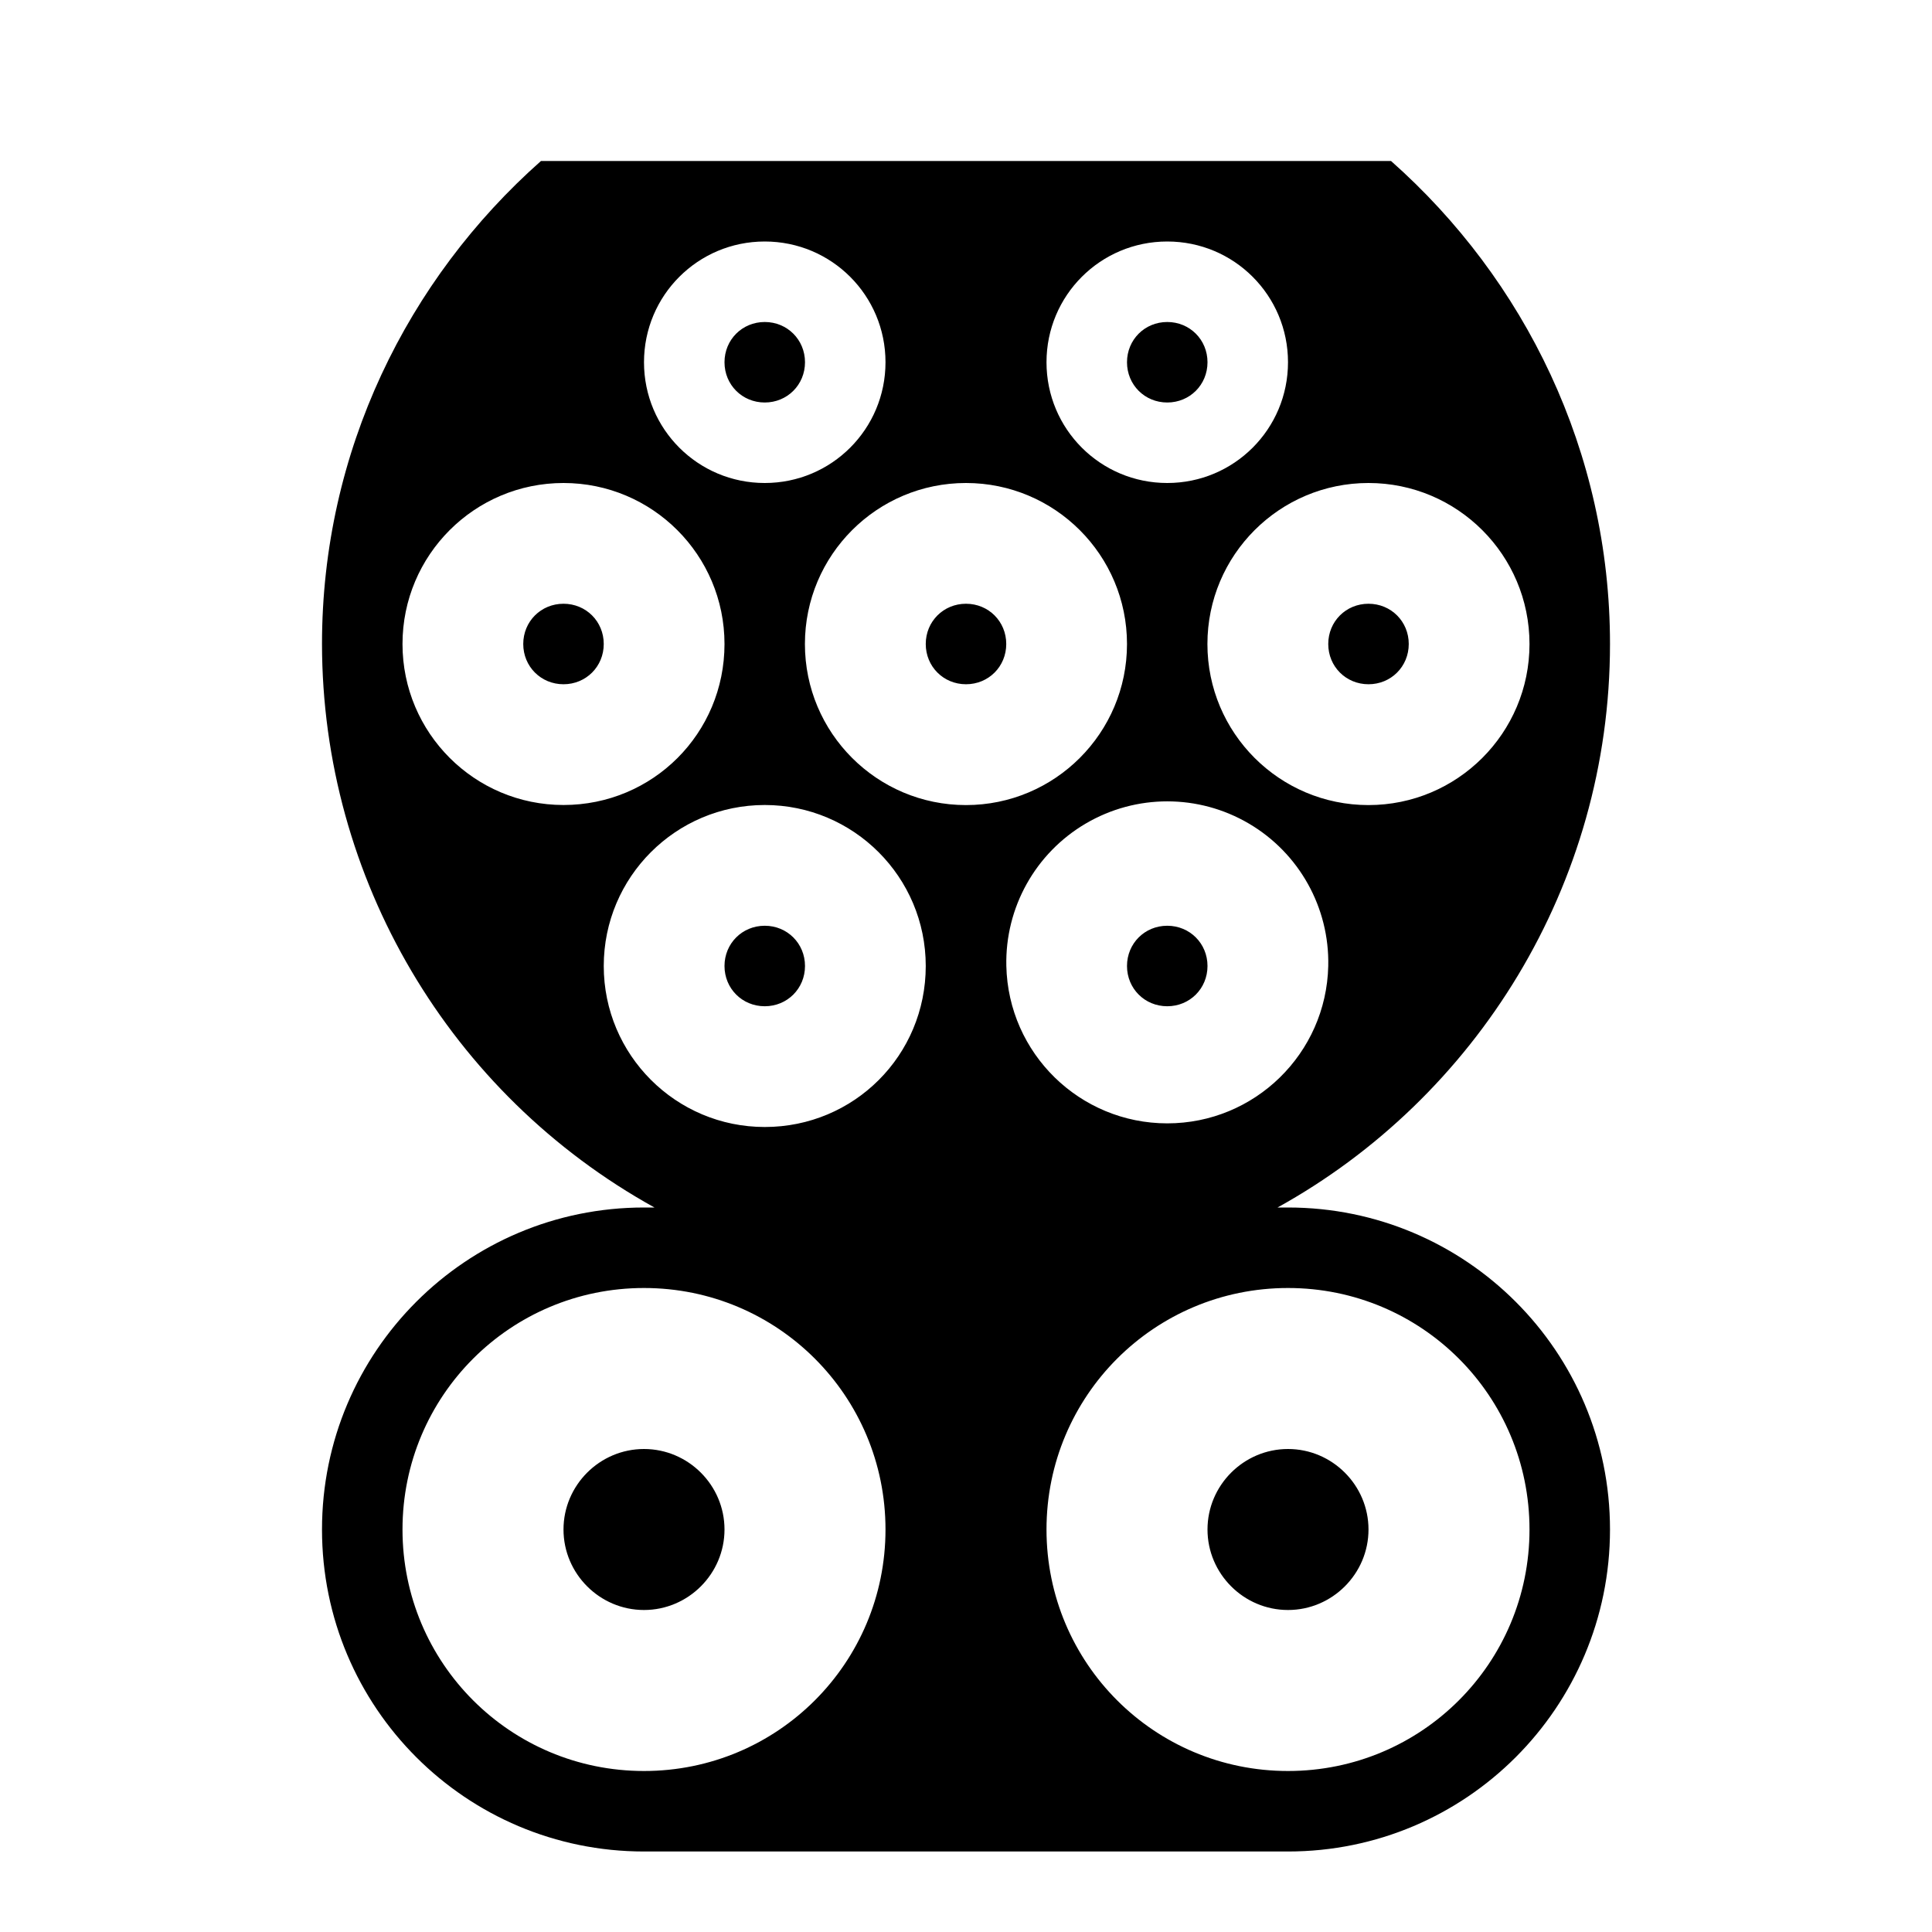
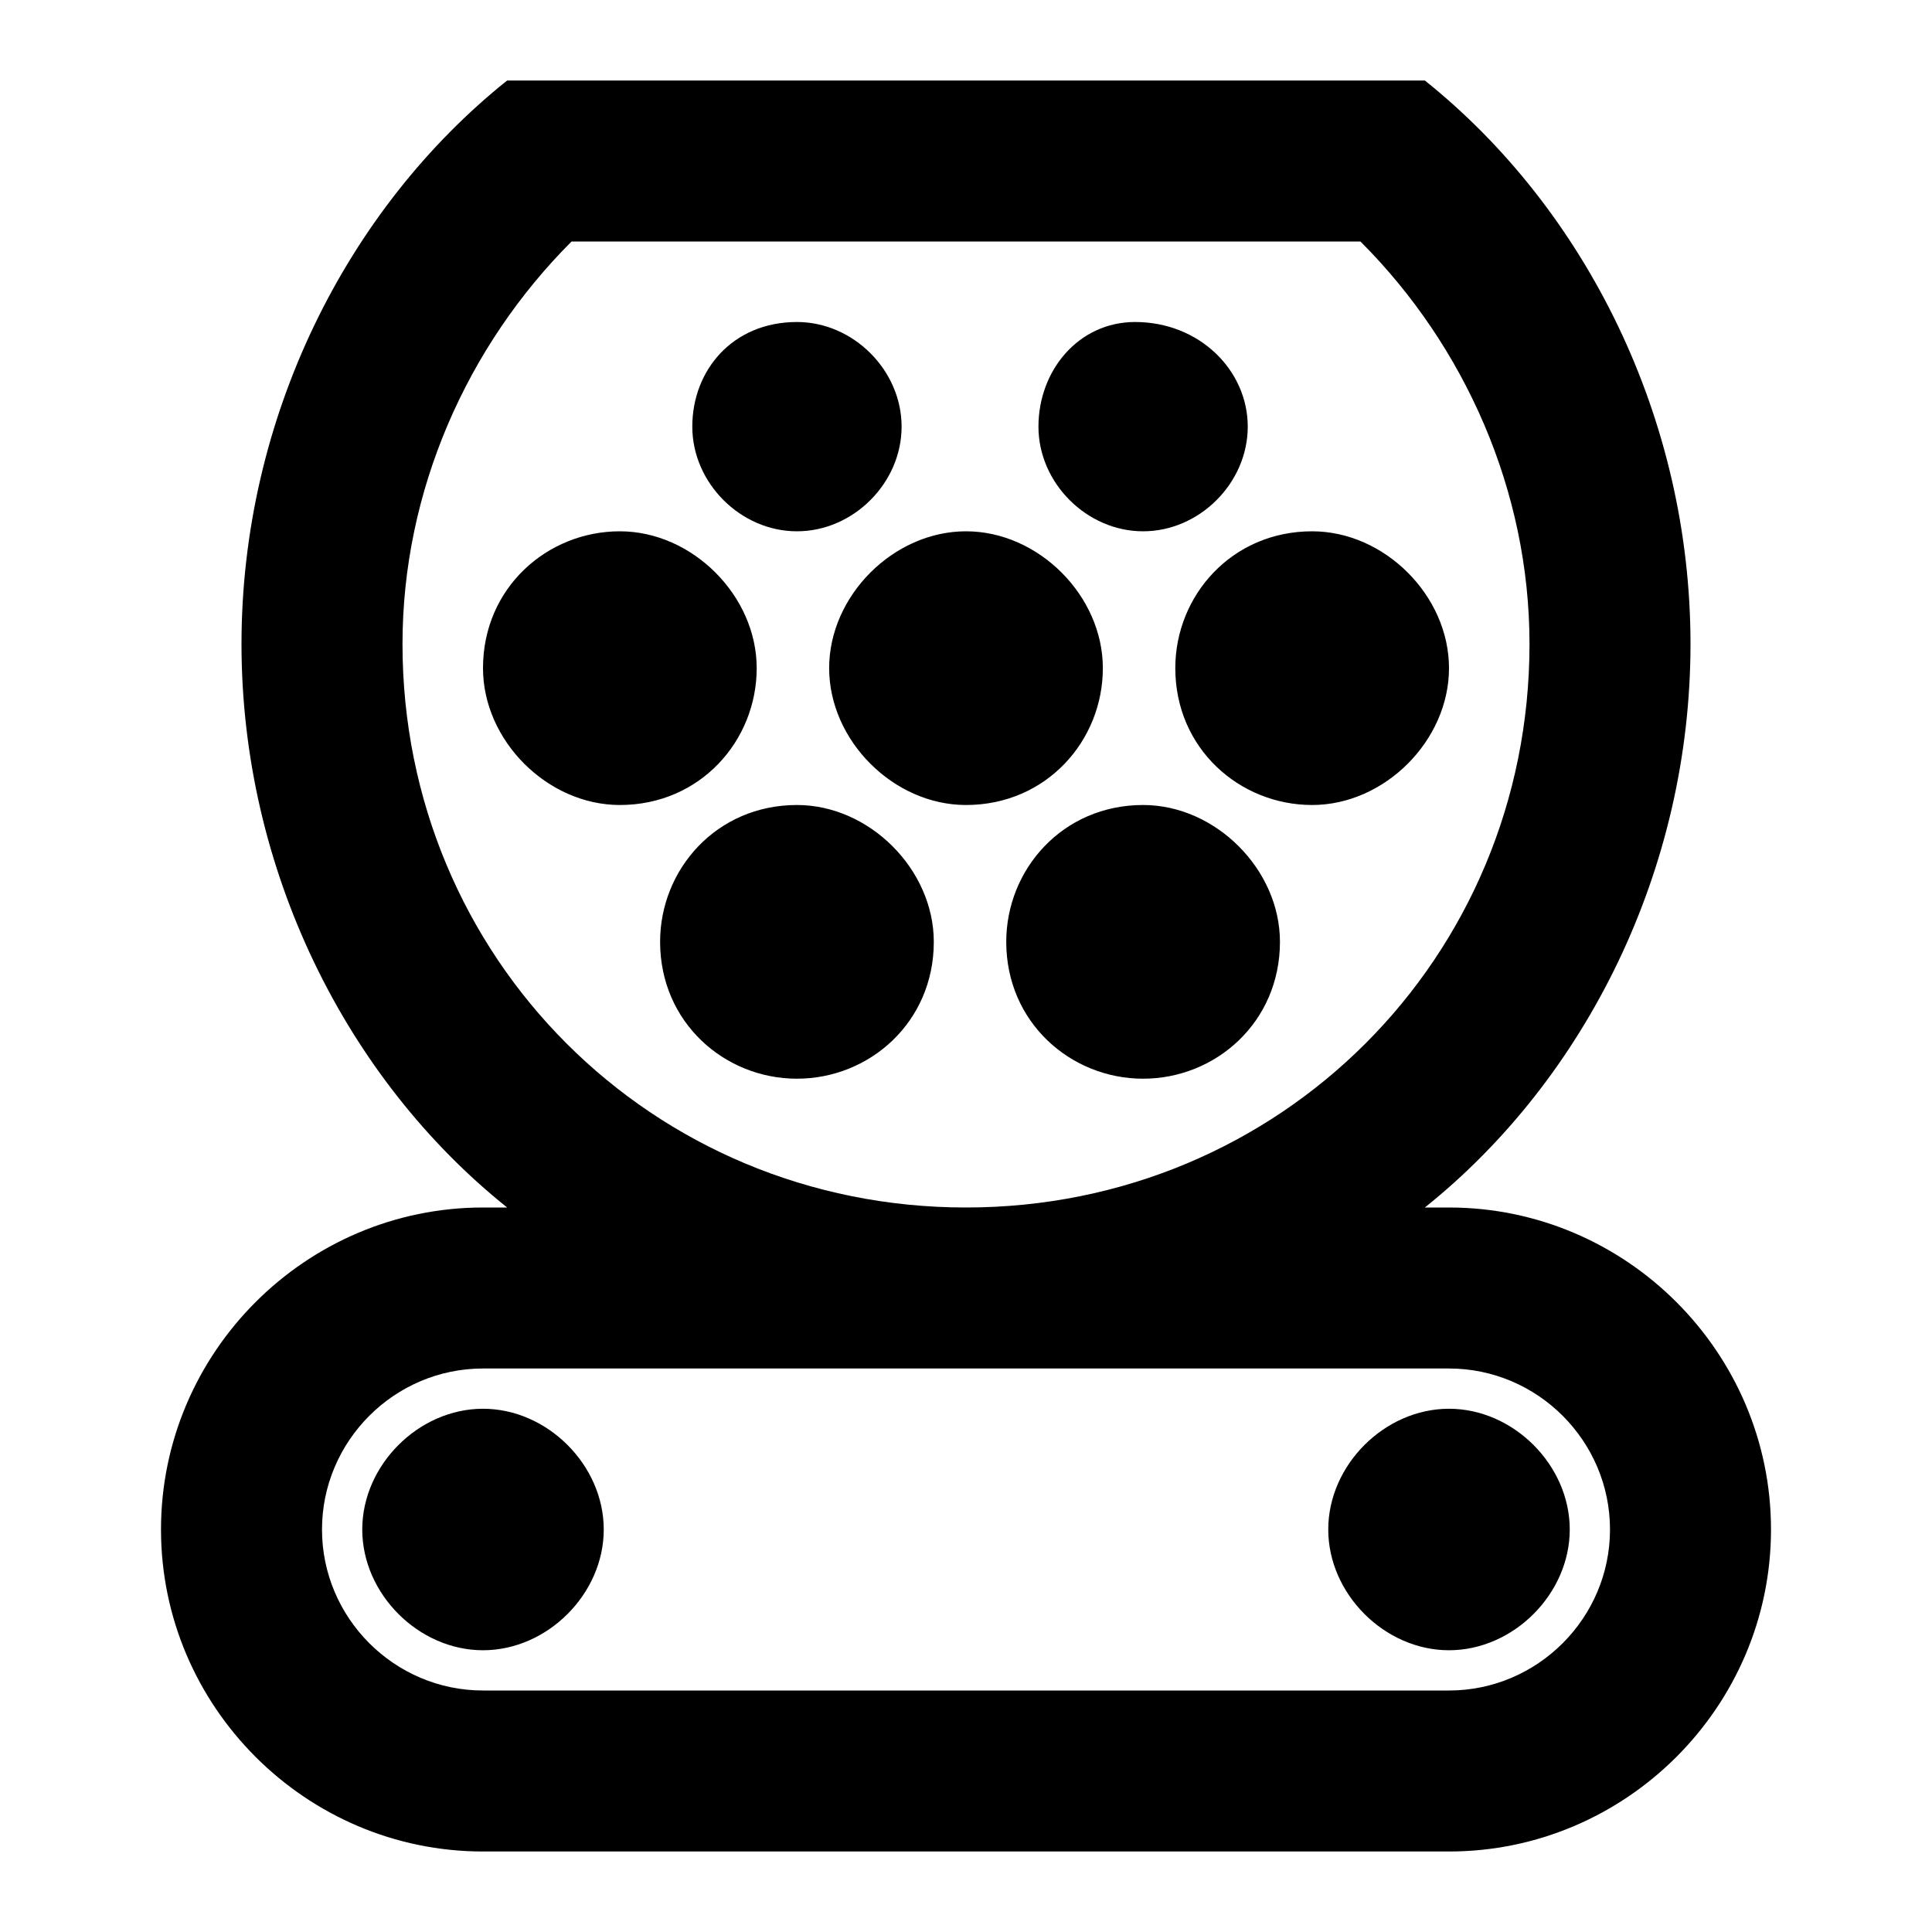
<svg xmlns="http://www.w3.org/2000/svg" viewBox="0 0 24 24">
-   <path d="M14 4.5c0-.28.22-.5.5-.5s.5.22.5.5-.22.5-.5.5-.5-.22-.5-.5M20 19c0 2.21-1.79 4-4 4H8c-2.21 0-4-1.79-4-4s1.79-4 4-4h.13A8.01 8.01 0 0 1 4 8c0-2.39 1.06-4.53 2.72-6h10.56C18.94 3.47 20 5.61 20 8c0 3-1.67 5.64-4.13 7H16c2.21 0 4 1.79 4 4m-3.5-7a2 2 0 1 0-3.999-.001A2 2 0 0 0 16.5 12m.5-6a2 2 0 1 0-.001 4.001A2 2 0 0 0 17 6m-4-1.5c0 .83.67 1.5 1.5 1.5S16 5.33 16 4.5 15.33 3 14.5 3 13 3.67 13 4.5M12 6a2 2 0 1 0-.001 4.001A2 2 0 0 0 12 6M8 4.5C8 5.33 8.67 6 9.5 6S11 5.33 11 4.5 10.33 3 9.5 3 8 3.67 8 4.5M7 10c1.11 0 2-.89 2-2a2 2 0 1 0-2 2m2.5 4c1.11 0 2-.89 2-2a2 2 0 1 0-2 2m1.5 5c0-1.66-1.34-3-3-3s-3 1.34-3 3 1.34 3 3 3 3-1.34 3-3m8 0c0-1.66-1.34-3-3-3s-3 1.34-3 3 1.34 3 3 3 3-1.34 3-3M17 8.5c.28 0 .5-.22.5-.5s-.22-.5-.5-.5-.5.22-.5.5.22.5.5.5m-2.5 3c-.28 0-.5.22-.5.5s.22.5.5.5.5-.22.5-.5-.22-.5-.5-.5M16 18c-.55 0-1 .45-1 1s.45 1 1 1 1-.45 1-1-.45-1-1-1m-4-9.5c.28 0 .5-.22.5-.5s-.22-.5-.5-.5-.5.22-.5.5.22.5.5.5M8 18c-.55 0-1 .45-1 1s.45 1 1 1 1-.45 1-1-.45-1-1-1M7 7.5c-.28 0-.5.22-.5.5s.22.5.5.5.5-.22.5-.5-.22-.5-.5-.5M9.5 5c.28 0 .5-.22.5-.5S9.78 4 9.5 4s-.5.22-.5.5.22.5.5.5m.5 7c0-.28-.22-.5-.5-.5s-.5.22-.5.5.22.5.5.5.5-.22.5-.5z" />
+   <path d="M7.5 19c0 .8-.7 1.5-1.5 1.5s-1.5-.7-1.5-1.5.7-1.5 1.5-1.5 1.5.7 1.5 1.5M18 17.5c-.8 0-1.5.7-1.5 1.5s.7 1.5 1.5 1.5 1.5-.7 1.5-1.5-.7-1.5-1.5-1.5m0-2.5h-.3c2-1.6 3.3-4.2 3.3-7s-1.3-5.4-3.3-7H6.3C4.3 2.6 3 5.2 3 8s1.3 5.4 3.3 7H6c-2.2 0-4 1.8-4 4s1.8 4 4 4h12c2.2 0 4-1.8 4-4s-1.8-4-4-4M5 8c0-1.9.8-3.7 2.1-5h9.8C18.2 4.3 19 6.1 19 8c0 3.9-3.1 7-7 7s-7-3.1-7-7m13 13H6c-1.1 0-2-.9-2-2s.9-2 2-2h12c1.1 0 2 .9 2 2s-.9 2-2 2M12.9 5.3c0 .7.6 1.3 1.3 1.3.7 0 1.3-.6 1.3-1.3S14.9 4 14.1 4c-.7 0-1.2.6-1.2 1.3m-4.3 0c0 .7.6 1.3 1.3 1.3.7 0 1.3-.6 1.3-1.3S10.6 4 9.9 4c-.8 0-1.3.6-1.3 1.3M7.7 10c1 0 1.7-.8 1.7-1.7 0-.9-.8-1.7-1.7-1.7S6 7.3 6 8.3c0 .9.8 1.7 1.7 1.7m3.9 1.7c0-.9-.8-1.7-1.7-1.7-1 0-1.7.8-1.7 1.7 0 1 .8 1.7 1.7 1.7.9 0 1.7-.7 1.7-1.7M12 10c1 0 1.7-.8 1.7-1.7 0-.9-.8-1.7-1.7-1.7s-1.7.8-1.7 1.7c0 .9.8 1.7 1.7 1.7m3.9 1.7c0-.9-.8-1.7-1.7-1.7-1 0-1.7.8-1.7 1.7 0 1 .8 1.7 1.7 1.7.9 0 1.7-.7 1.7-1.7M18 8.3c0-.9-.8-1.7-1.7-1.7-1 0-1.7.8-1.7 1.7 0 1 .8 1.7 1.7 1.7.9 0 1.7-.8 1.7-1.7" />
</svg>
